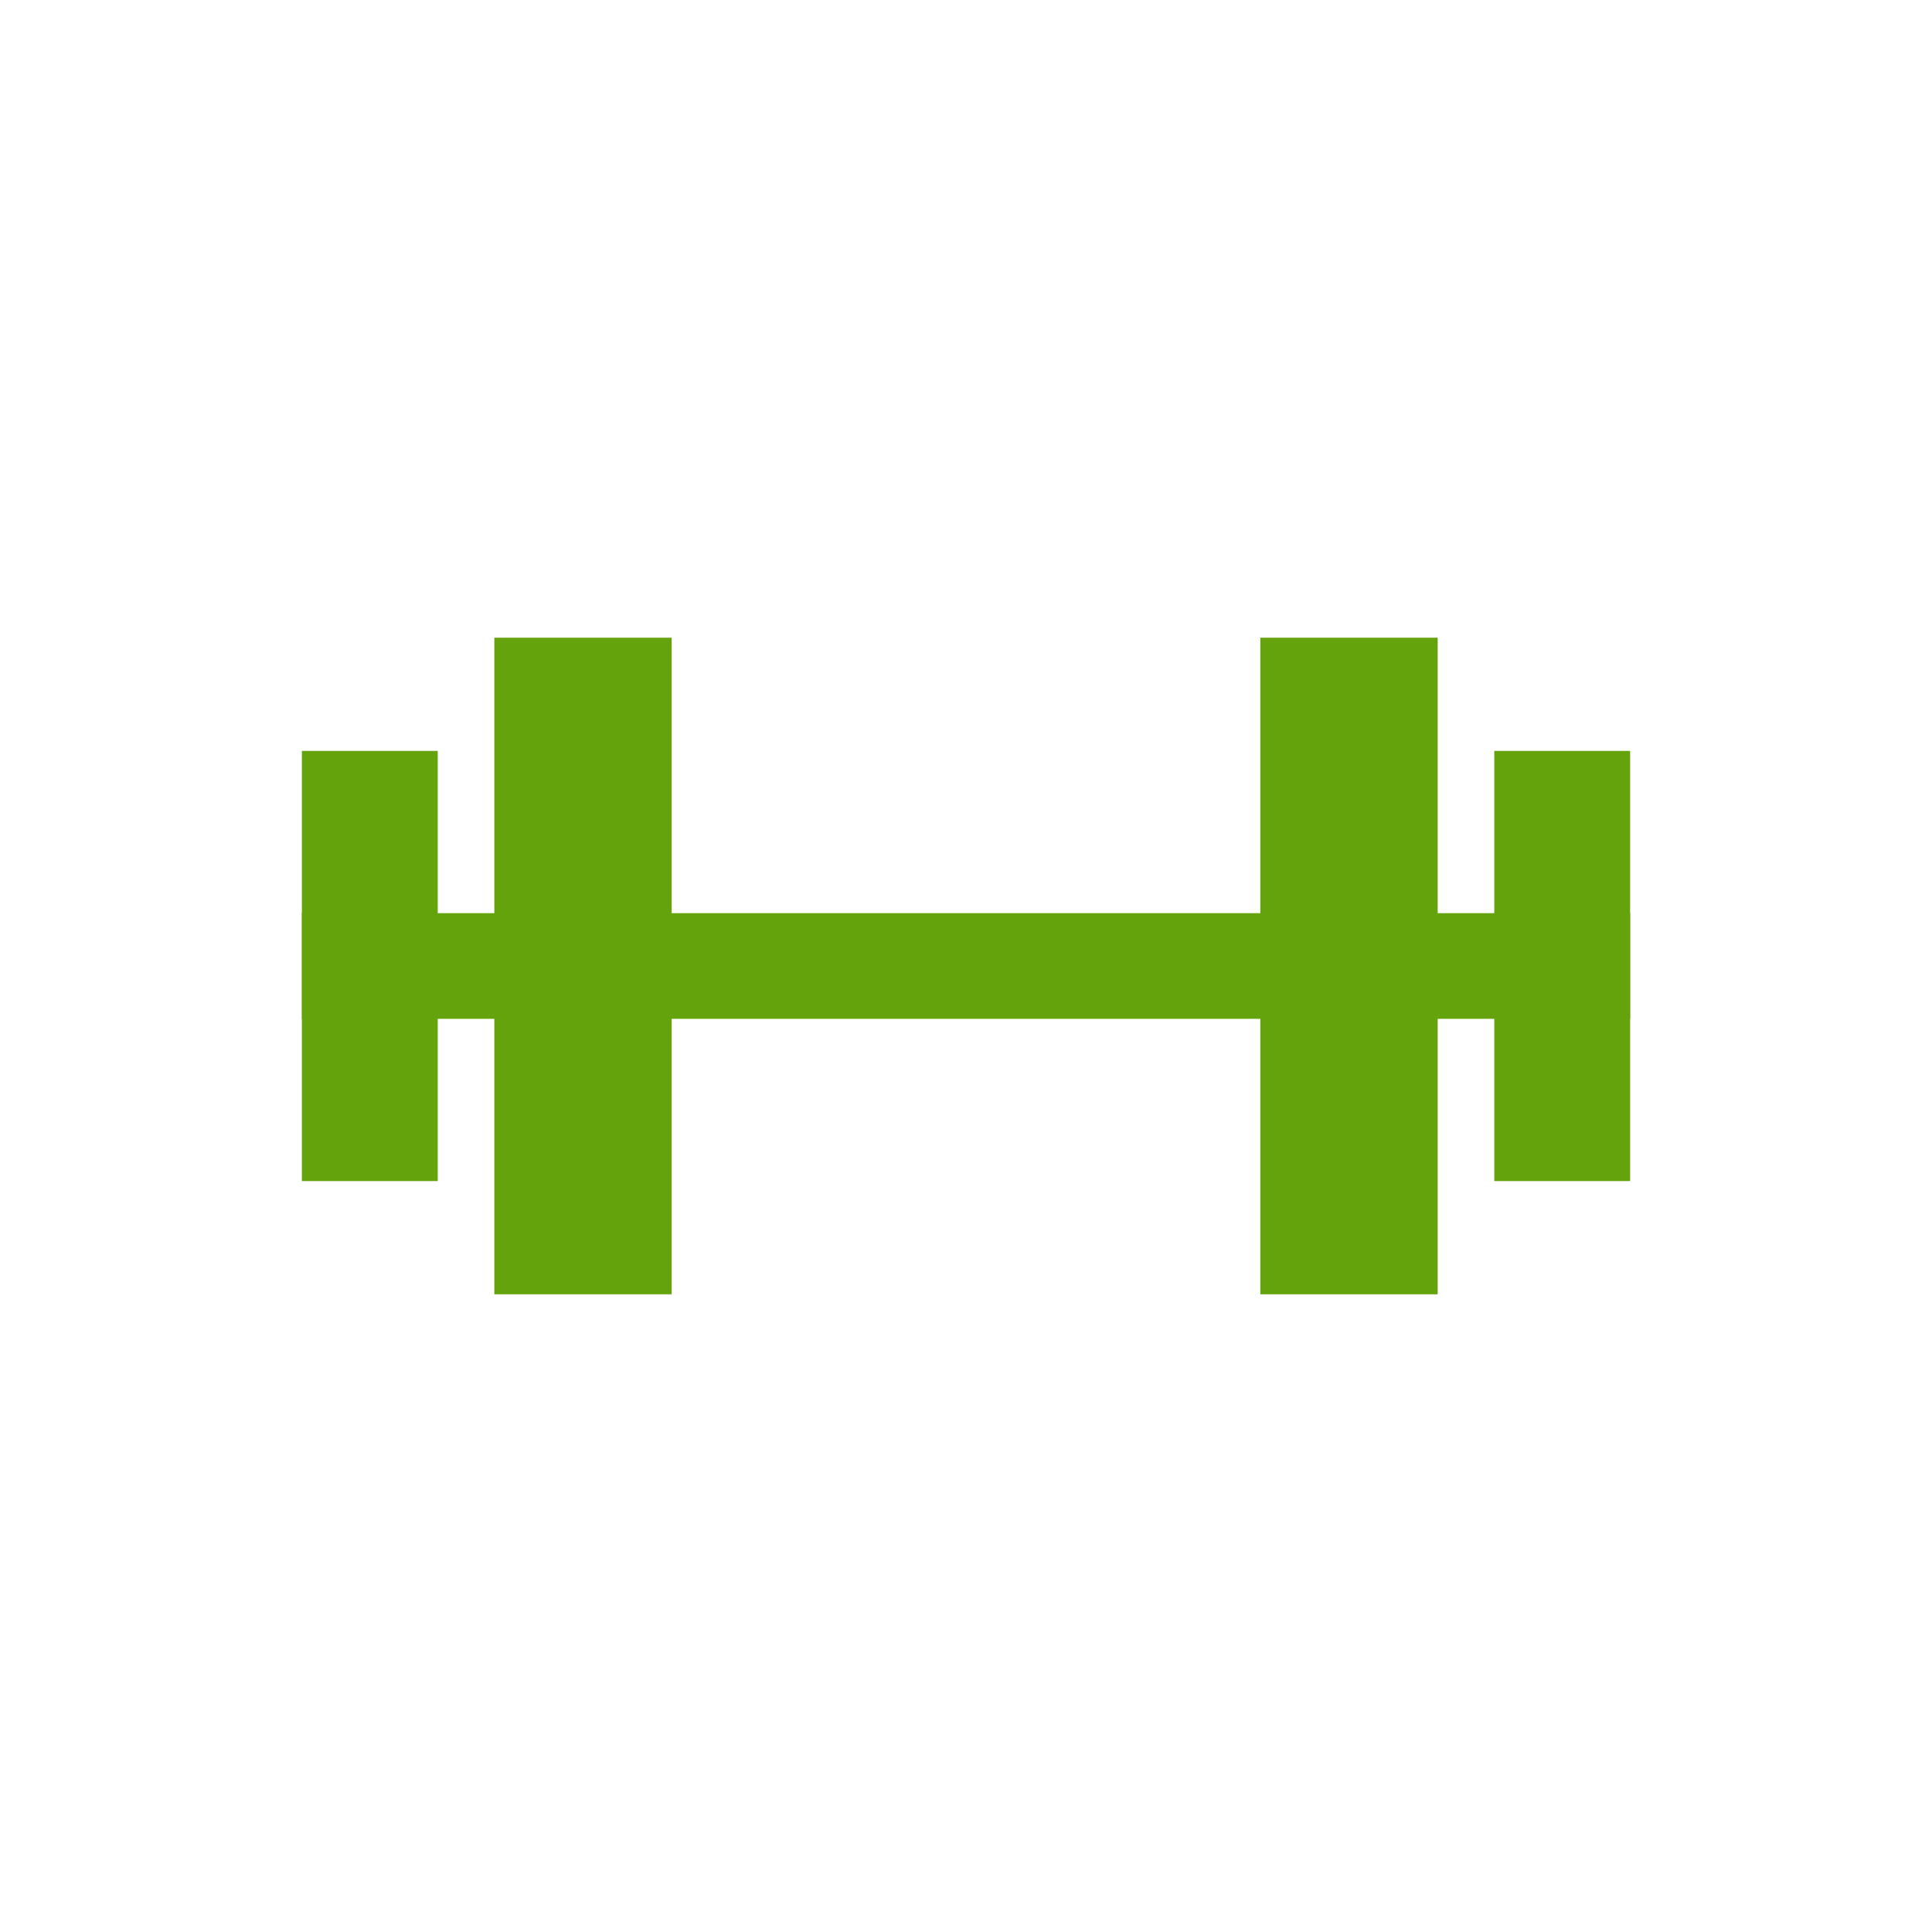
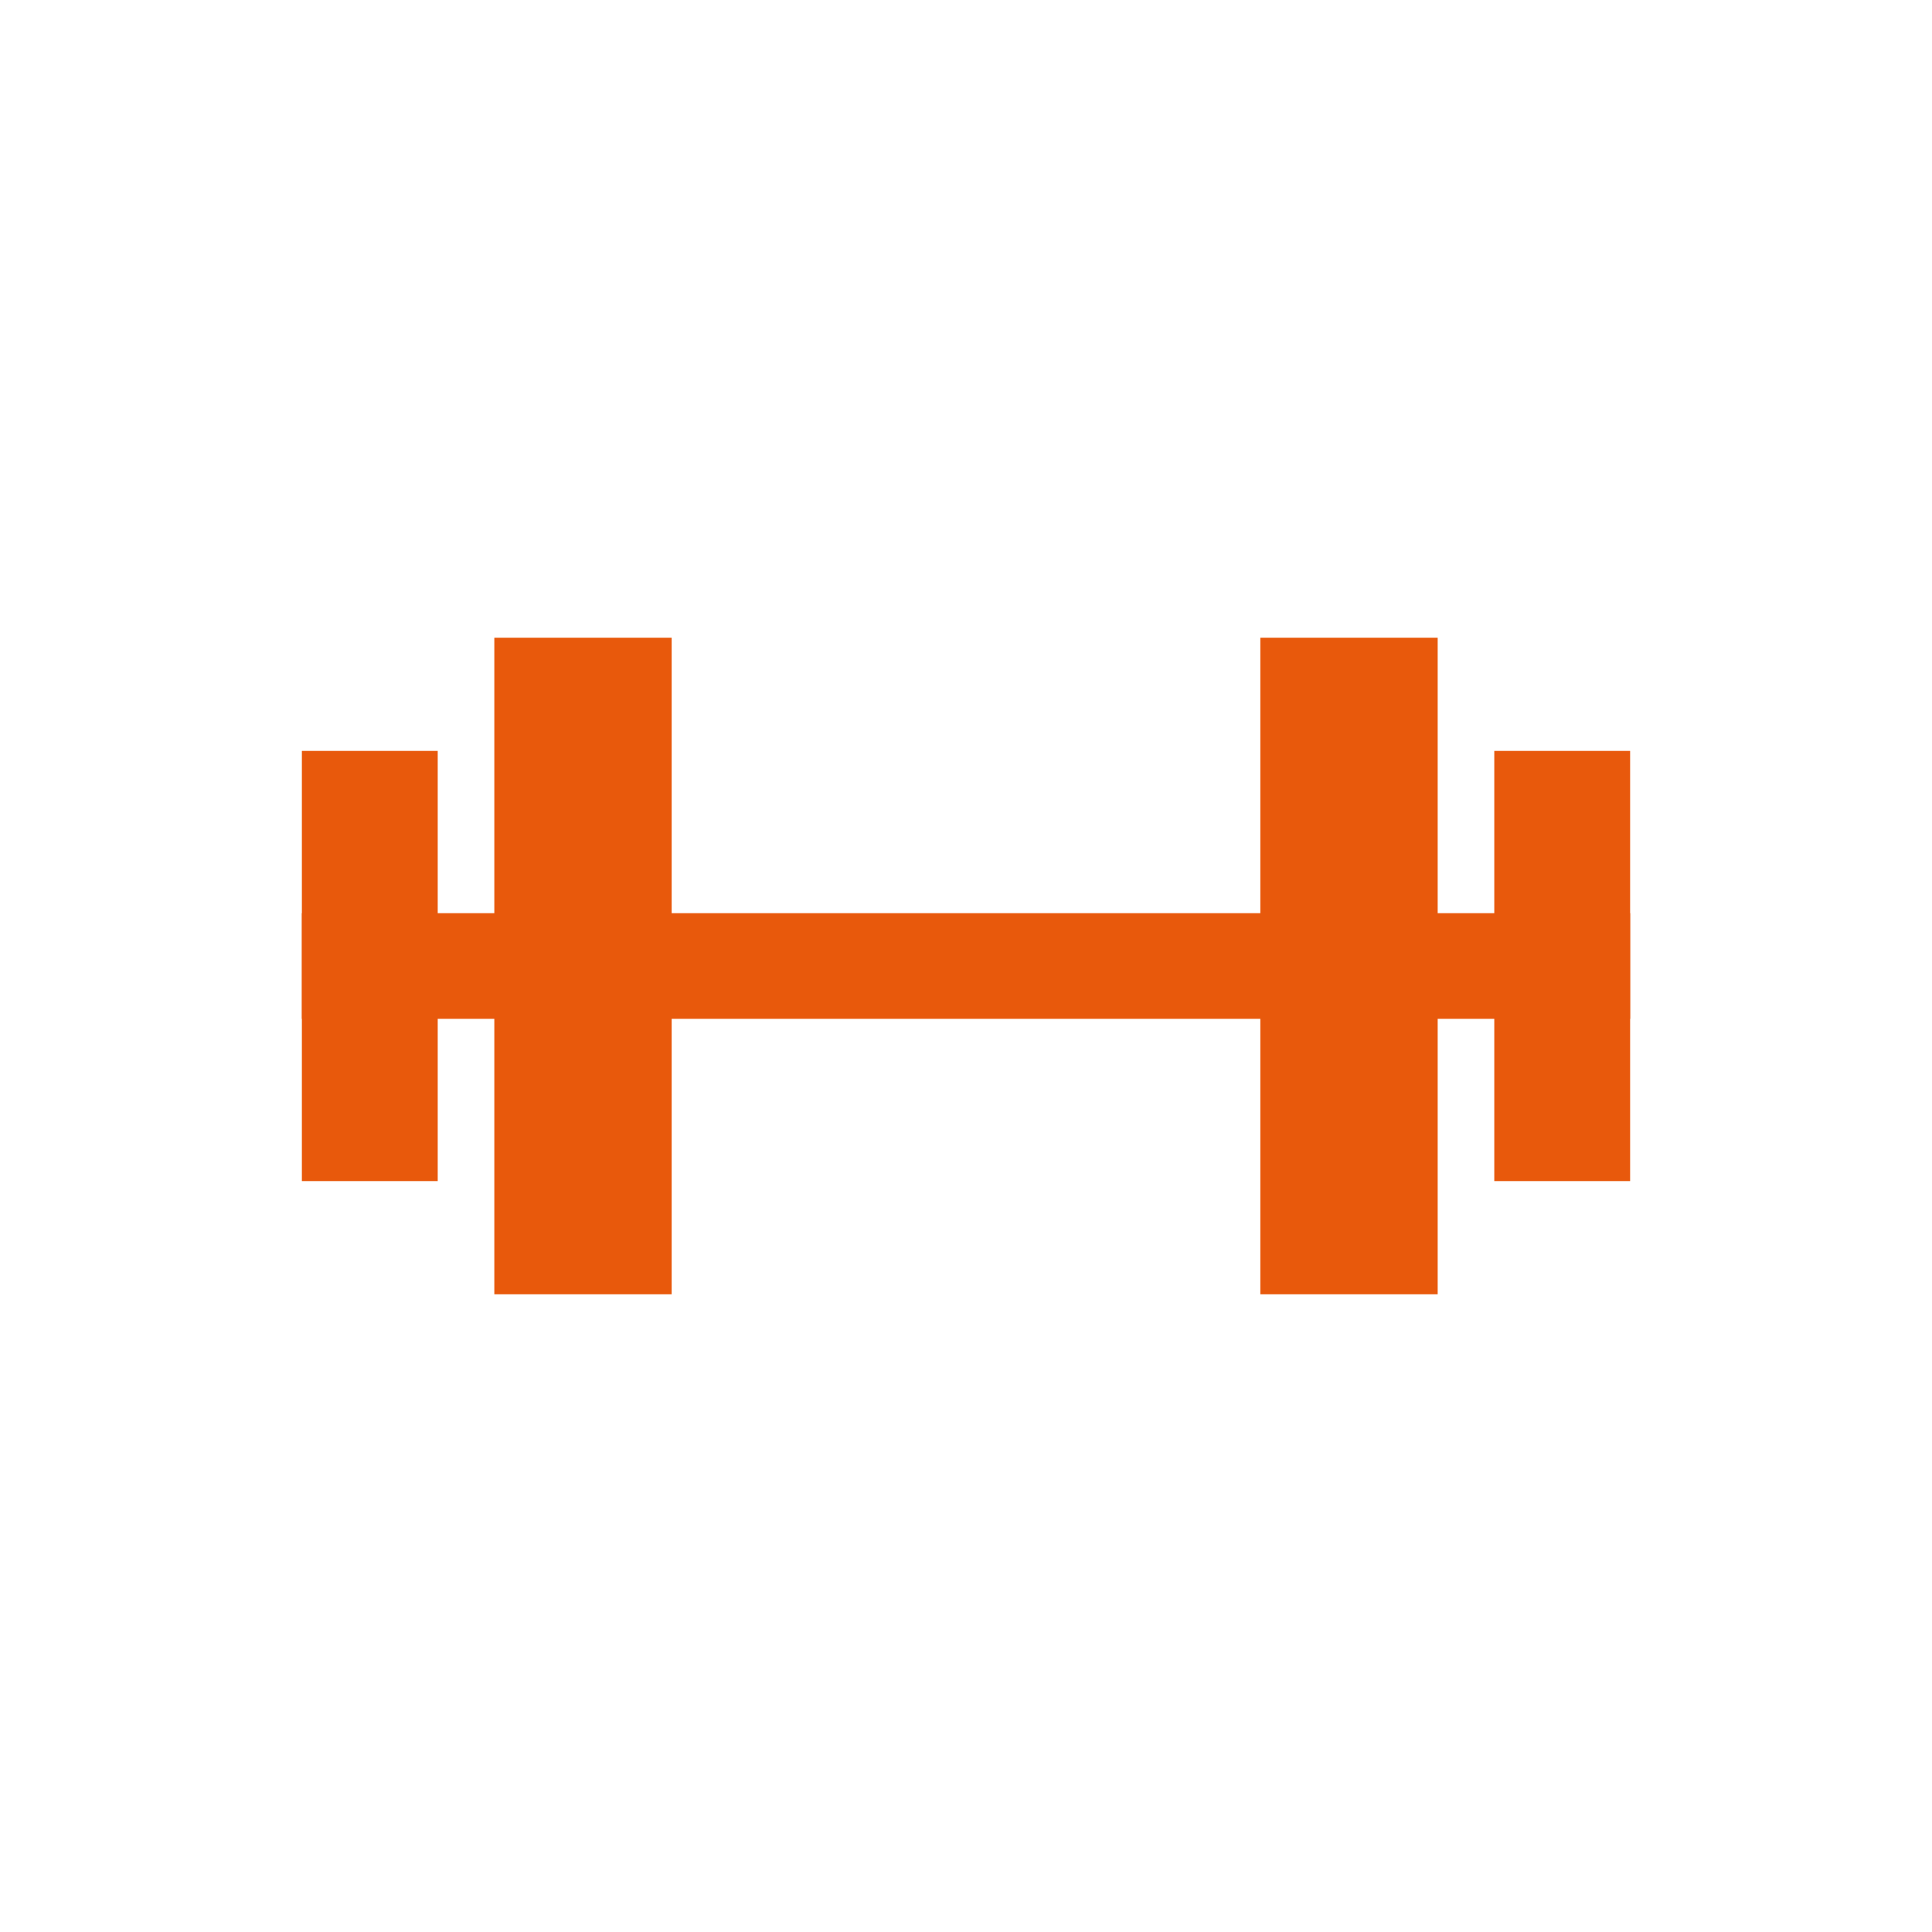
<svg xmlns="http://www.w3.org/2000/svg" width="1024" height="1024" viewBox="0 0 512 512">
  <rect width="512" height="512" fill="#ffffff" />
-   <g fill="#65a30d">
+   <g fill="#e8590c">
    <rect x="80" y="242" width="352" height="28" />
    <rect x="80" y="199" width="36" height="114" />
    <rect x="131" y="169" width="47" height="174" />
    <rect x="334" y="169" width="47" height="174" />
    <rect x="396" y="199" width="36" height="114" />
  </g>
</svg>
